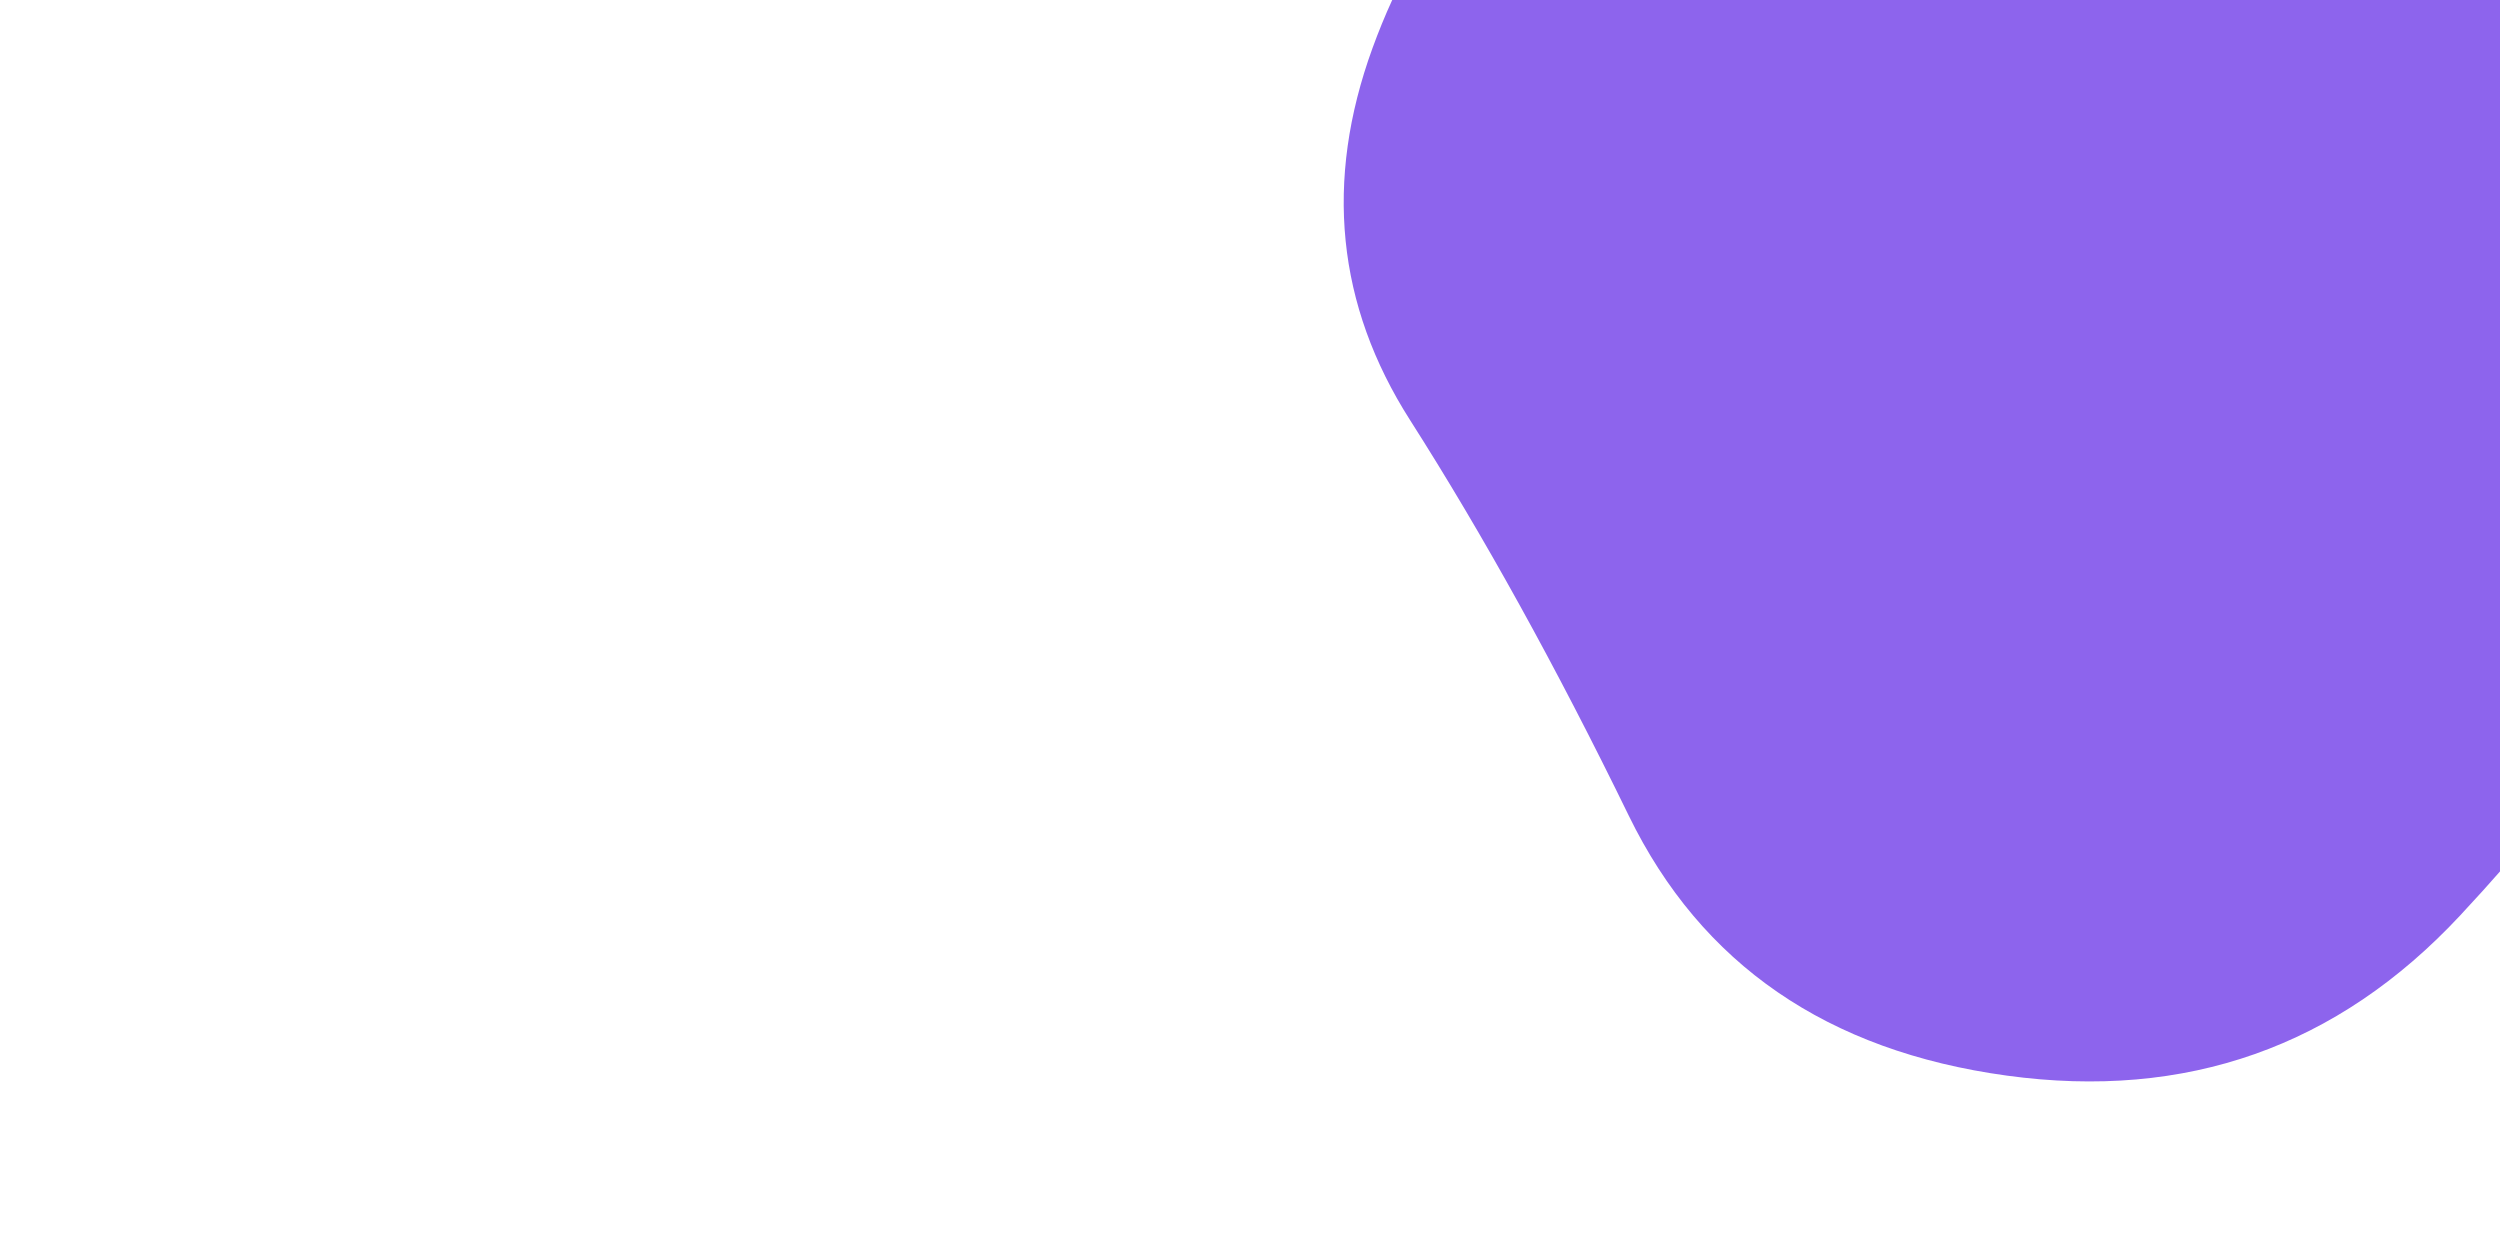
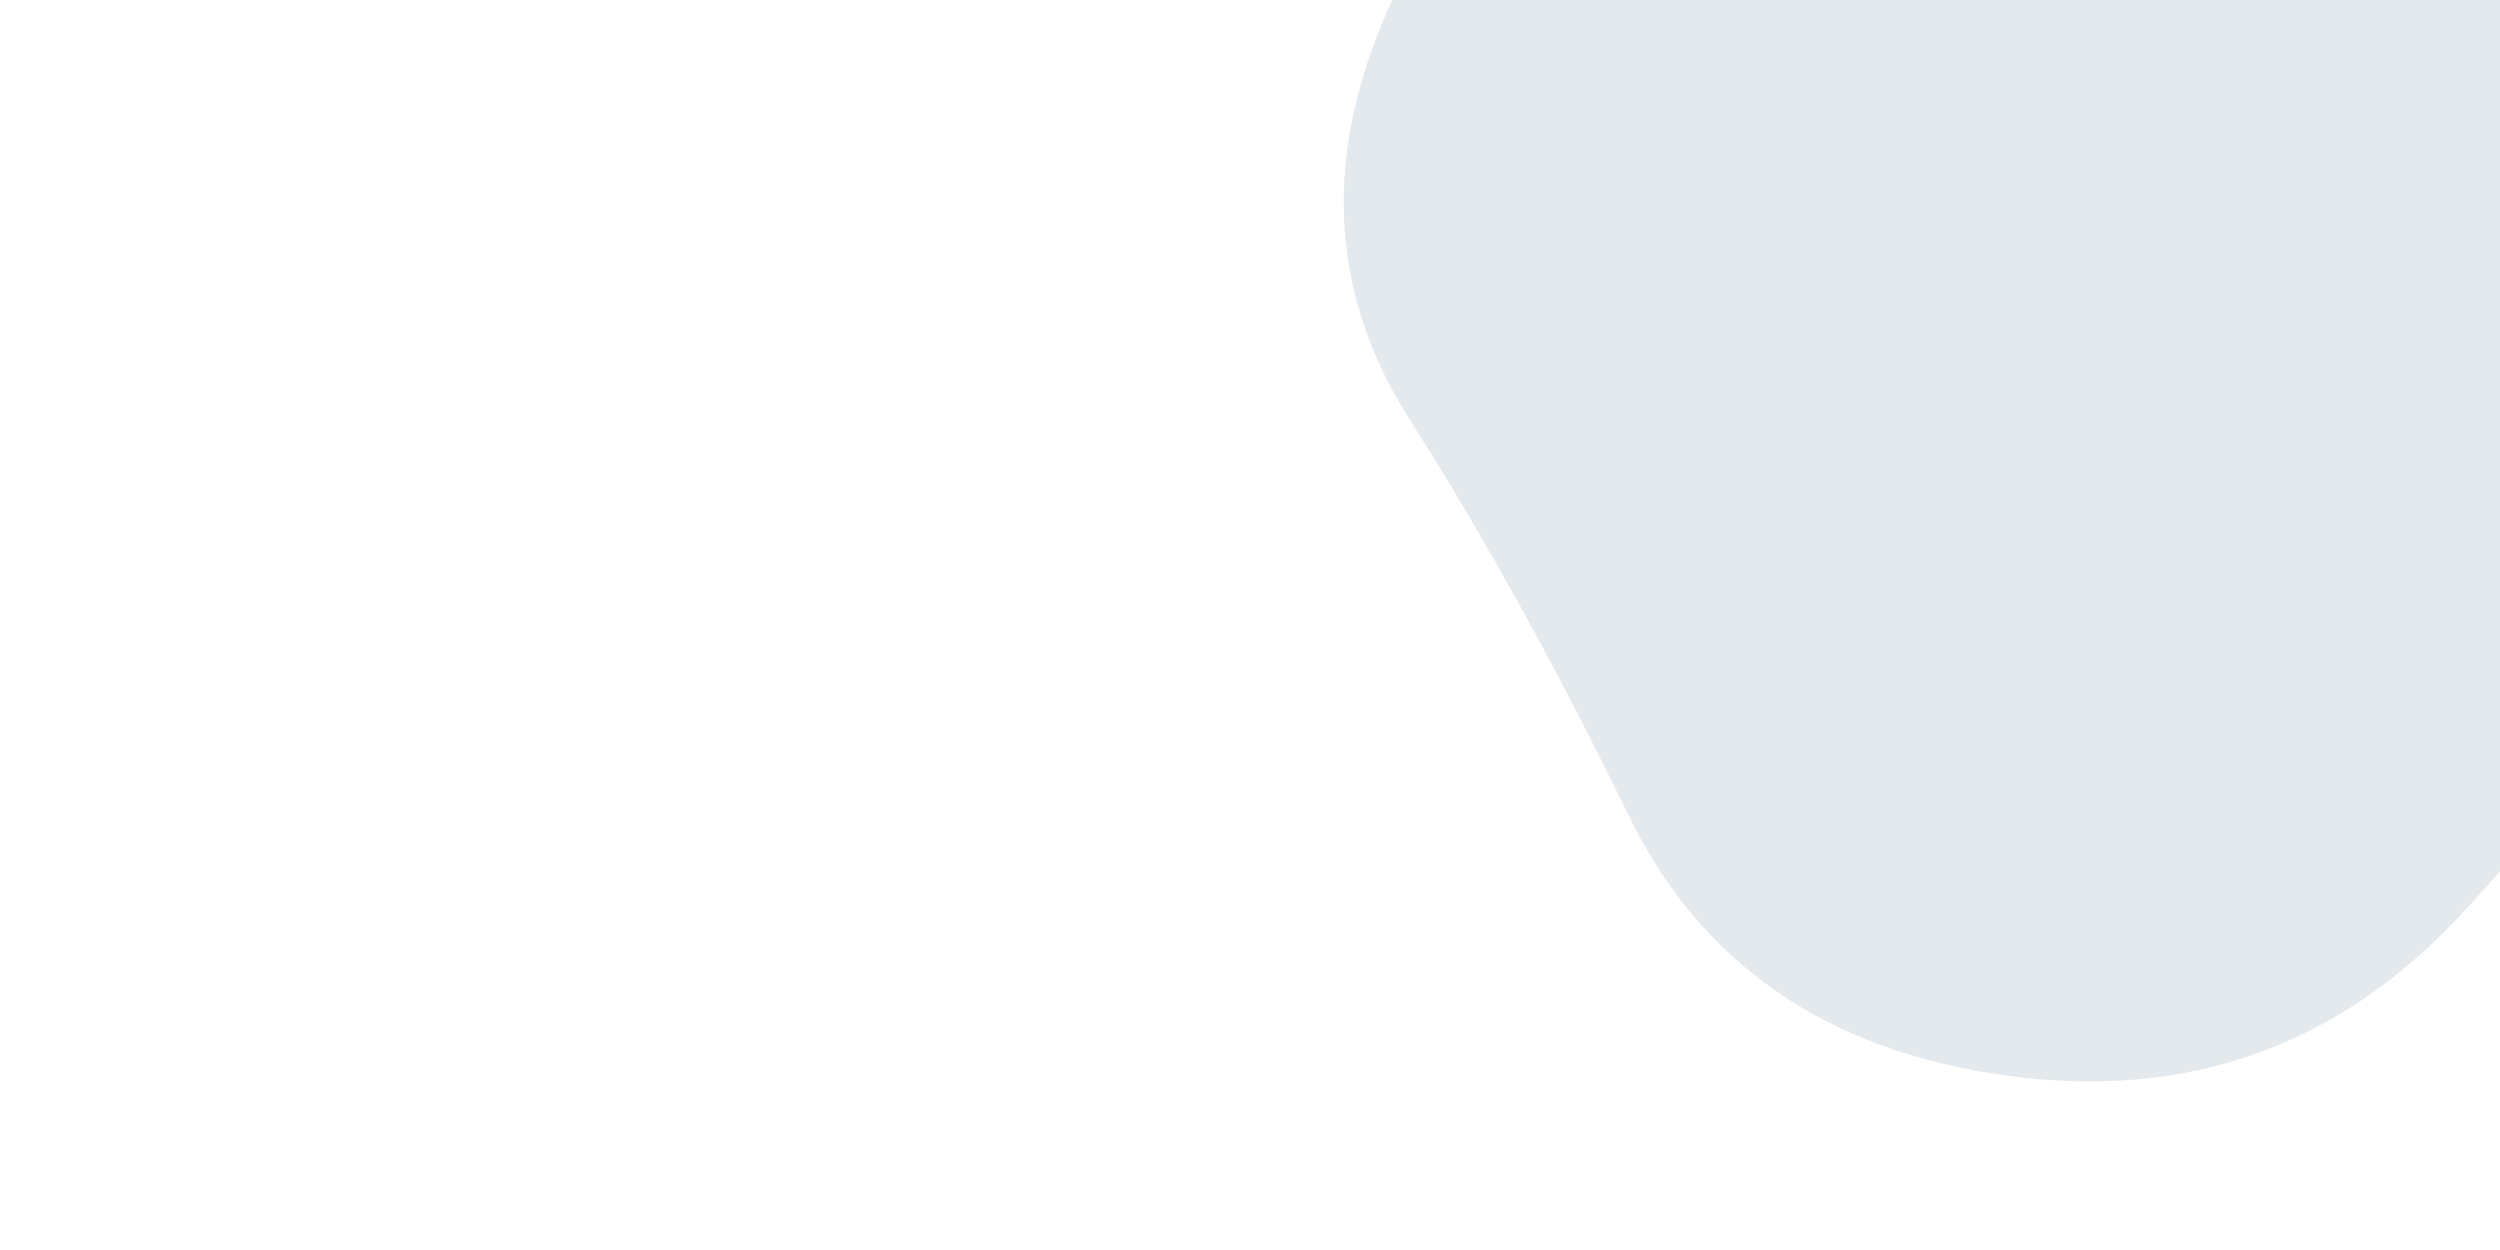
<svg xmlns="http://www.w3.org/2000/svg" viewBox="0 0 2000 1000">
  <defs>
    <clipPath id="a">
      <path fill="currentColor" d="M1369 938.5q-100 188.5-247 346t-362.5 128Q544 1383 457 1204.5T282 888q-88-138-30-297.5T453 353q143-78 333-188.5t292.5 81Q1181 437 1325 593.5t44 345Z" />
    </clipPath>
  </defs>
  <path fill="#fff" d="M0 0h2000v1000H0z" />
  <g clip-path="url(#a)" transform="translate(846 -552)">
-     <path fill="#8d64ed" d="M1369 938.5q-100 188.5-247 346t-362.5 128Q544 1383 457 1204.5T282 888q-88-138-30-297.5T453 353q143-78 333-188.5t292.5 81Q1181 437 1325 593.5t44 345Z" />
+     <path fill="rgb(227, 233, 236)" d="M1369 938.5q-100 188.5-247 346t-362.5 128Q544 1383 457 1204.5T282 888q-88-138-30-297.5T453 353q143-78 333-188.5t292.5 81Q1181 437 1325 593.5t44 345Z" />
  </g>
</svg>
